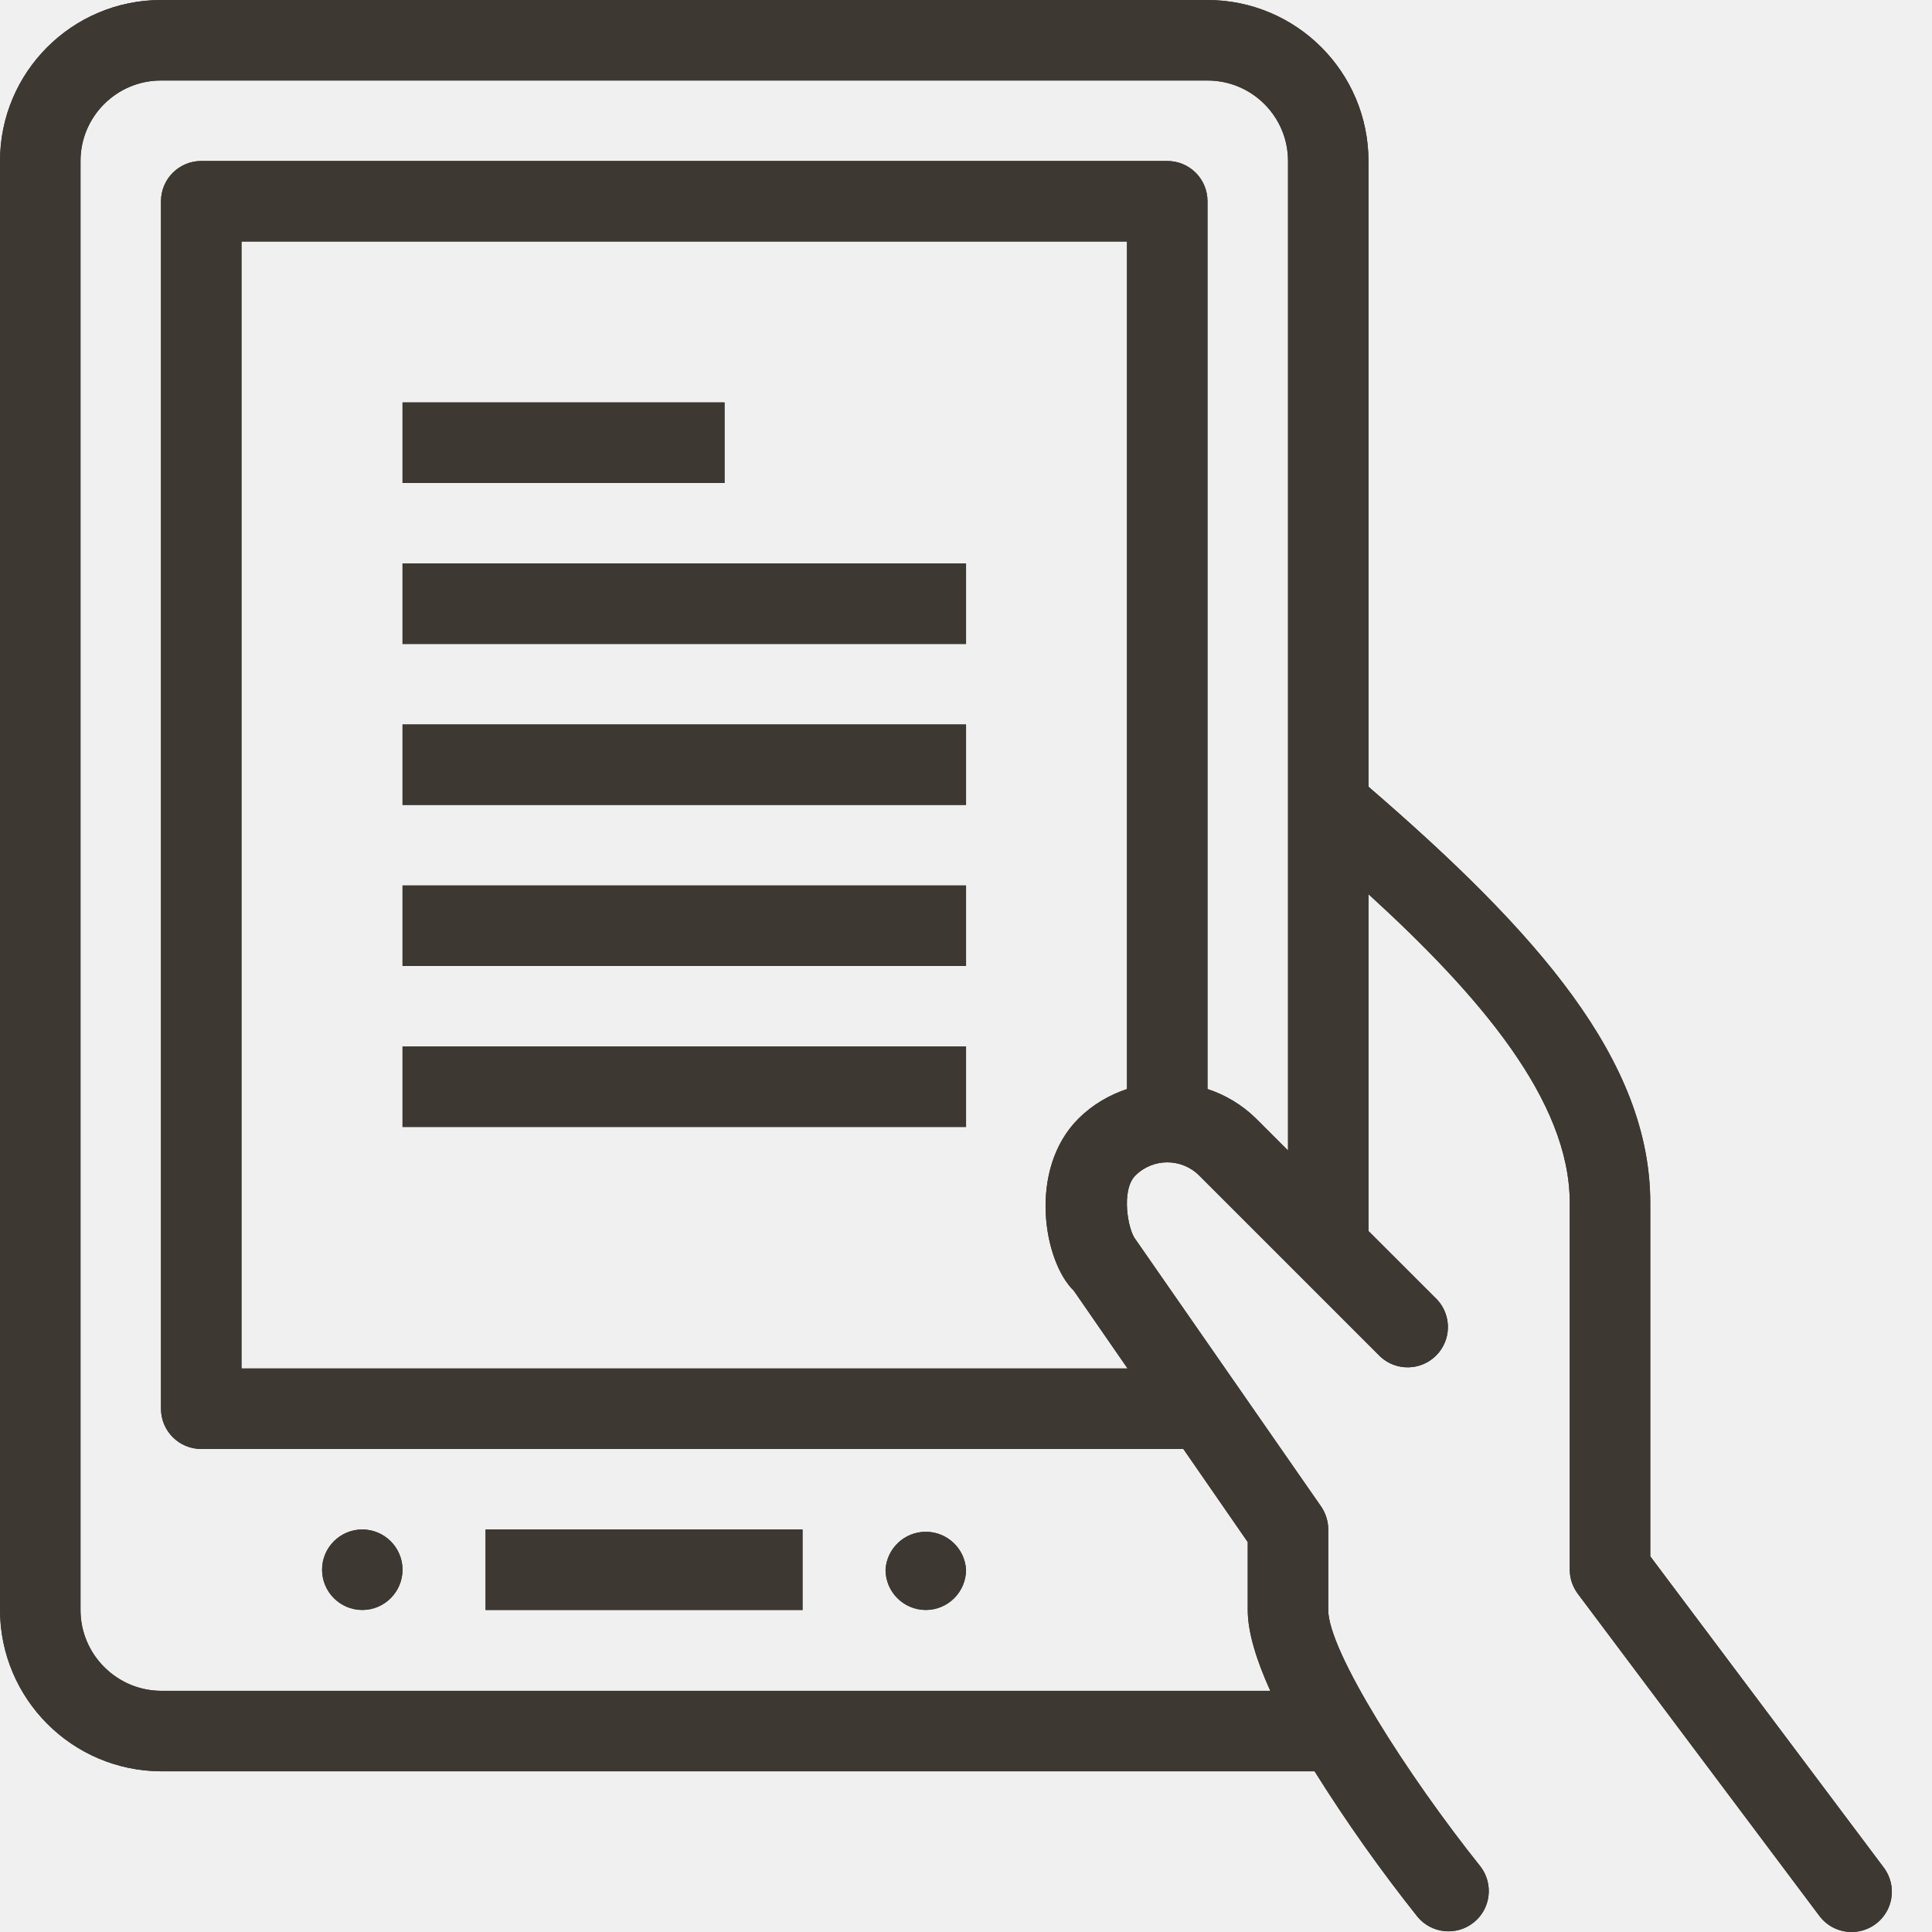
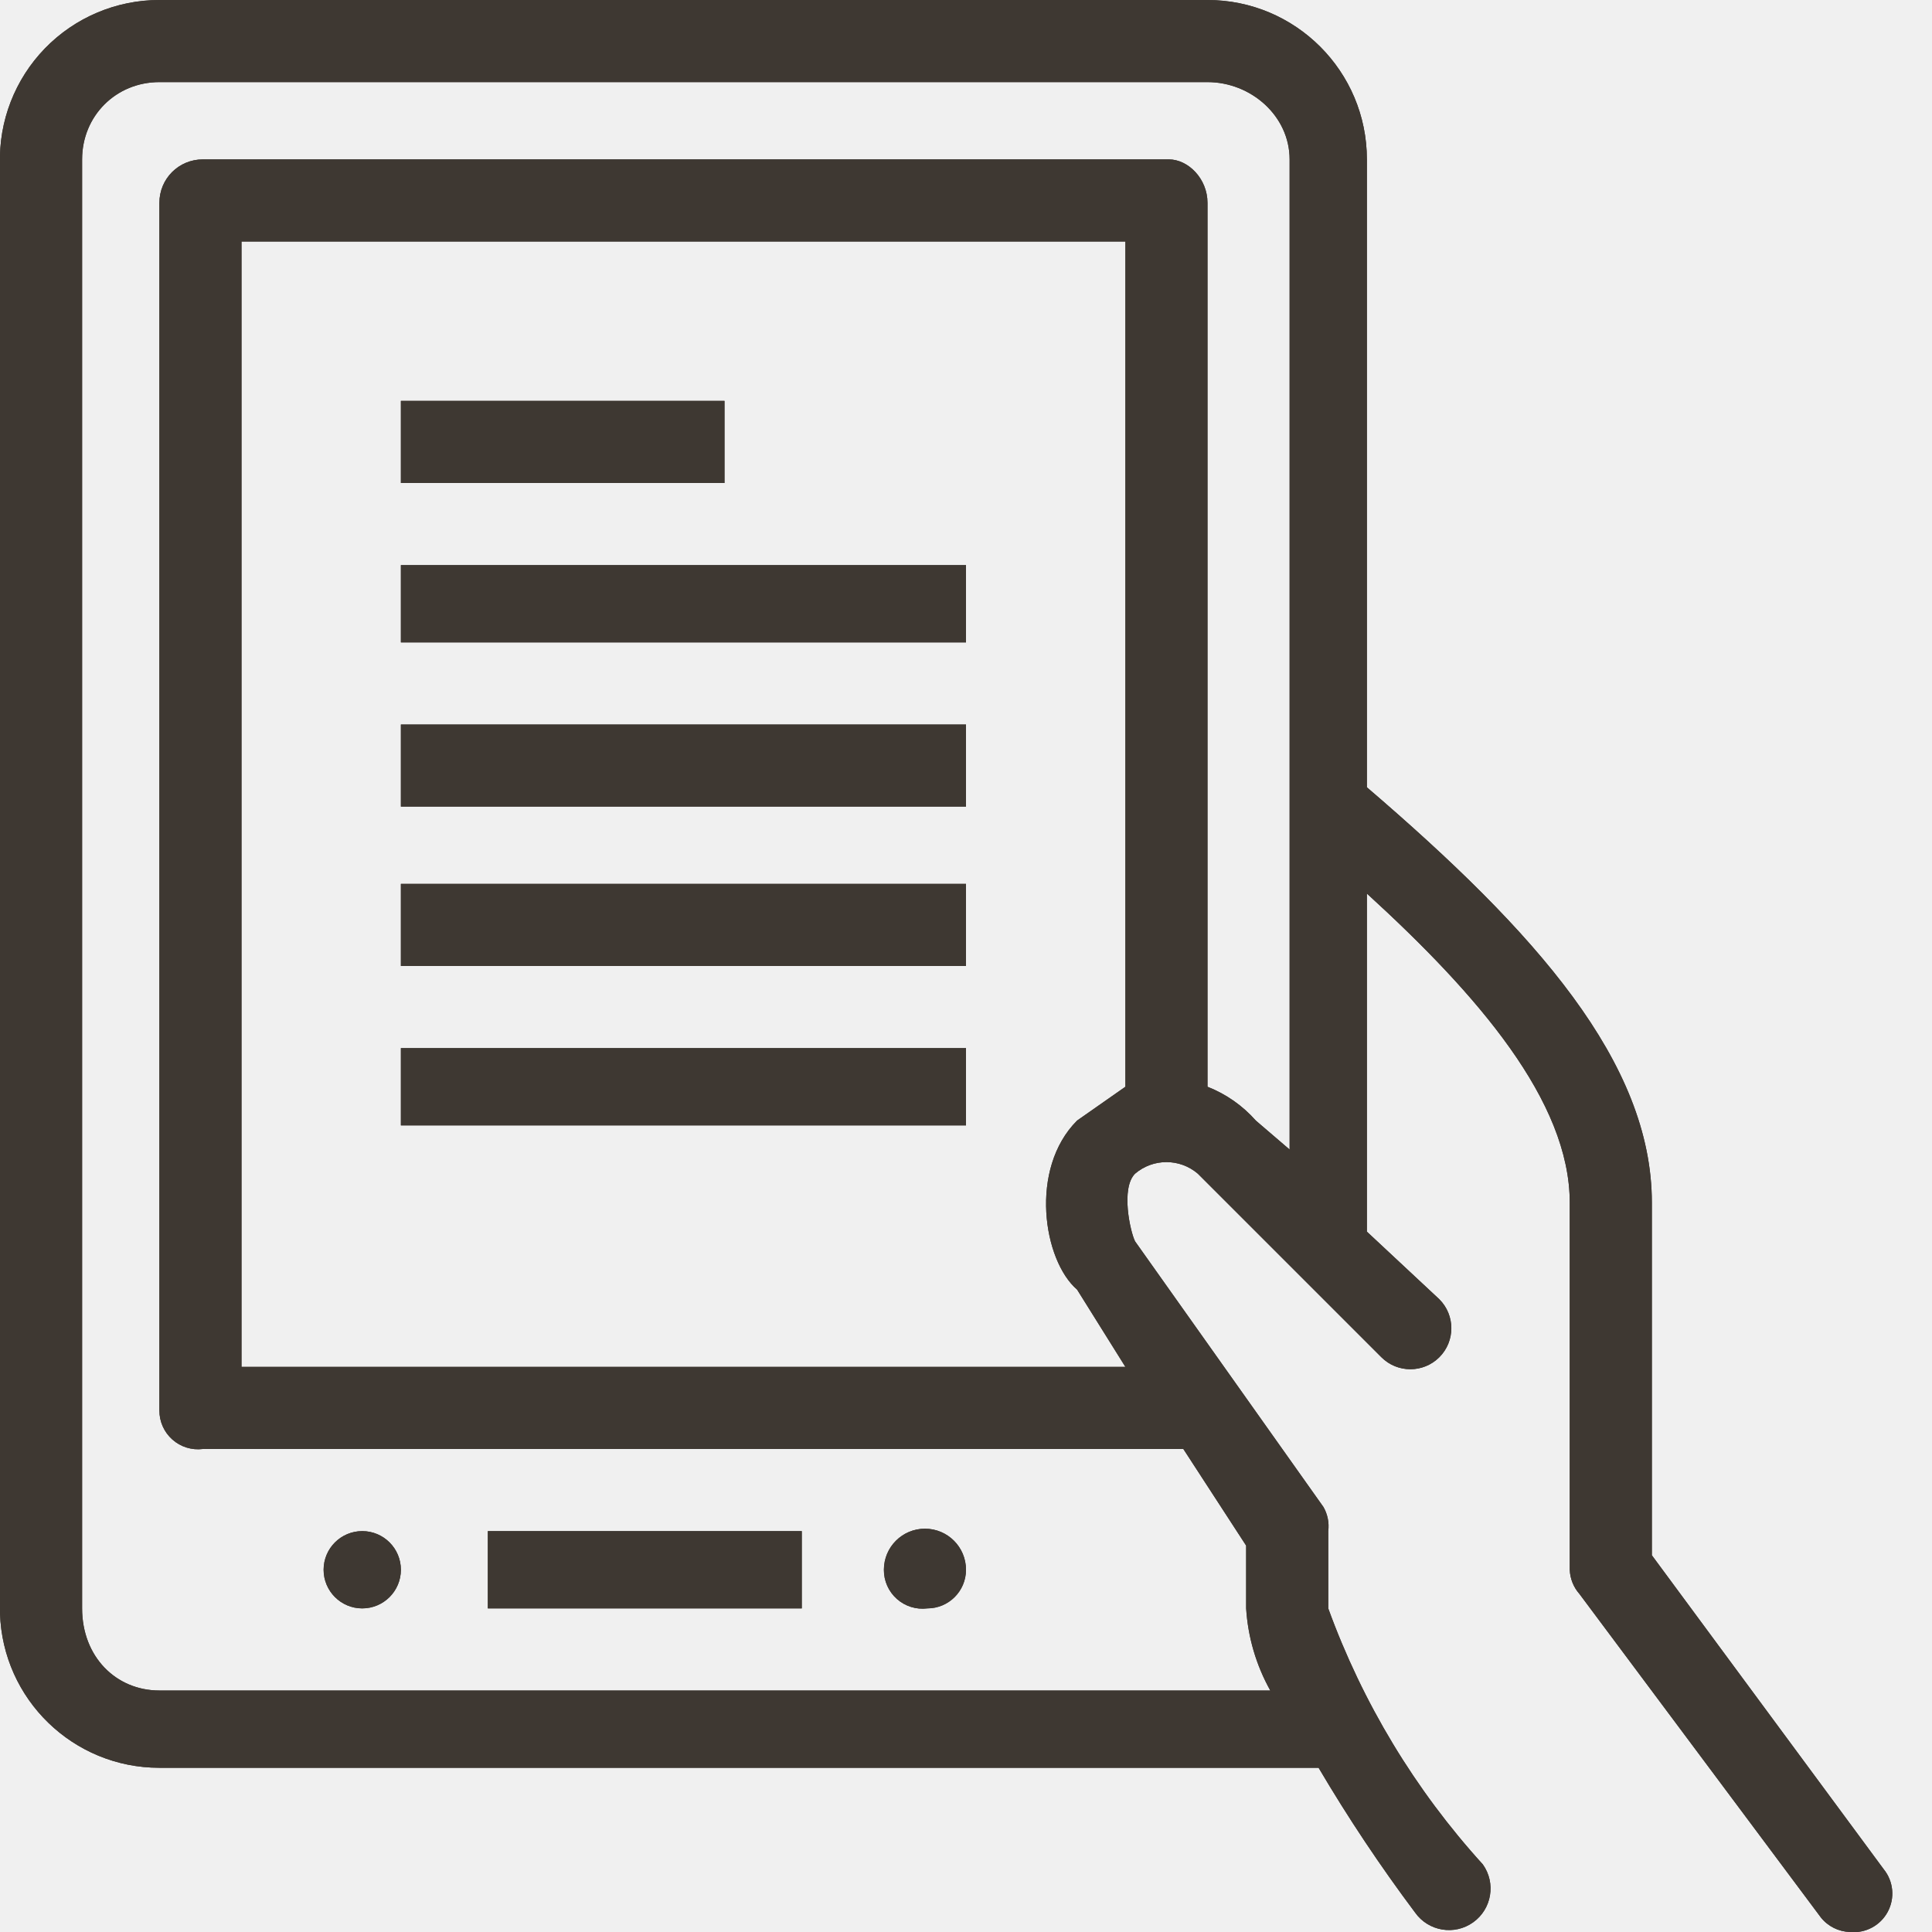
- <svg xmlns="http://www.w3.org/2000/svg" xmlns:xlink="http://www.w3.org/1999/xlink" width="40px" height="100%" viewBox="0 0 40 40">
+ <svg xmlns="http://www.w3.org/2000/svg" xmlns:xlink="http://www.w3.org/1999/xlink" width="40" viewBox="0 0 40 40">
  <defs>
-     <path id="avtaleSignering_a" d="M39.002 38.667A.833.833 0 0 1 38.333 40a.832.832 0 0 1-.666-.335l-5-6.667a.837.837 0 0 1-.167-.498v-7.598c0-2.115-1.872-4.295-4.167-6.389v6.974l1.424 1.423a.834.834 0 0 1-1.179 1.178l-3.75-3.75a.935.935 0 0 0-1.321 0c-.304.302-.155 1.135.006 1.327l3.84 5.527a.842.842 0 0 1 .147.475v1.666c0 .847 1.637 3.417 3.152 5.312a.834.834 0 0 1-1.302 1.042 32.687 32.687 0 0 1-2.133-3.014H3.333A3.349 3.349 0 0 1 0 33.333v-30A3.337 3.337 0 0 1 3.333 0H25a3.336 3.336 0 0 1 3.333 3.333v12.955c3.509 3.027 5.834 5.672 5.834 8.614v7.32l4.835 6.445zM26.007 23.16l.66.66V3.333c0-.92-.747-1.666-1.667-1.666H3.333c-.918 0-1.666.746-1.666 1.666v30c0 .92.75 1.67 1.67 1.674H26.3c-.283-.625-.467-1.209-.467-1.674v-1.406L24.5 30H4.167a.834.834 0 0 1-.834-.833v-25c0-.462.374-.834.834-.834h20c.461 0 .833.372.833.834v18.38a2.58 2.58 0 0 1 1.007.613zm-2.662 5.173l-1.113-1.61c-.629-.608-.954-2.515.096-3.563.294-.292.64-.49 1.005-.613V5H5v23.333h18.345zm-13.292 5v-1.667h6.563v1.667h-6.563zm-2.552 0a.835.835 0 0 1-.833-.834c0-.458.373-.833.833-.833.46 0 .833.375.833.833a.835.835 0 0 1-.833.834zm11.667 0a.835.835 0 0 1-.834-.834.835.835 0 0 1 1.667 0 .835.835 0 0 1-.833.834zm-10.834-10v-1.667h11.667v1.666H8.334zm0-3.334v-1.666h11.667v1.666H8.334zm0-3.333v-1.667h11.667v1.667H8.334zm0-3.334v-1.666h11.667v1.666H8.334zm0-3.333V8.332h6.667V10H8.334z" />
+     <path id="a" d="M39 38.7a.8.8 0 01-.7 1.3.8.8 0 01-.6-.3l-5-6.7a.8.8 0 01-.2-.5v-7.6c0-2.1-1.9-4.3-4.2-6.4v7l1.5 1.4a.8.8 0 01-1.2 1.2l-3.8-3.8a1 1 0 00-1.3 0c-.3.3-.1 1.2 0 1.4l3.9 5.5a.8.8 0 01.1.5v1.6a16 16 0 003.2 5.3.8.8 0 01-1.4 1 32.7 32.7 0 01-2-3h-24A3.3 3.3 0 010 33.4v-30A3.3 3.3 0 013.3 0H25a3.3 3.3 0 013.3 3.3v13c3.5 3 5.9 5.7 5.9 8.6v7.3l4.8 6.5zM26 23.2l.7.6V3.3c0-.9-.8-1.6-1.7-1.6H3.3c-.9 0-1.6.7-1.6 1.6v30c0 1 .7 1.7 1.6 1.7h23a4 4 0 01-.5-1.7V32l-1.3-2H4.2a.8.8 0 01-.9-.8v-25c0-.5.4-.9.9-.9h20c.4 0 .8.4.8.9v18.3a2.6 2.6 0 011 .7zm-2.7 5.1l-1-1.6c-.7-.6-1-2.5 0-3.5l1-.7V5H5v23.3h18.3zm-13.2 5v-1.6h6.5v1.6h-6.5zm-2.6 0a.8.8 0 01-.8-.8.8.8 0 011.6 0 .8.8 0 01-.8.8zm11.7 0a.8.8 0 01-.9-.8.8.8 0 011.7 0 .8.8 0 01-.8.8zm-10.9-10v-1.6H20v1.6H8.3zm0-3.3v-1.7H20V20H8.3zm0-3.3V15H20v1.7H8.3zm0-3.4v-1.6H20v1.6H8.3zm0-3.3V8.3H15V10H8.3z" />
  </defs>
  <g fill="none" fill-rule="evenodd">
-     <mask id="avtaleSignering_b" fill="#fff">
-       <use xlink:href="#avtaleSignering_a" />
+     <mask id="b" fill="#fff">
+       <use xlink:href="#a" />
    </mask>
-     <use fill="#3E3832" xlink:href="#avtaleSignering_a" />
-     <g fill="#3E3832" mask="url(#avtaleSignering_b)">
+     <use fill="#3E3832" xlink:href="#a" />
+     <g fill="#3E3832" mask="url(#b)">
      <path d="M0 40h40V0H0z" />
    </g>
  </g>
</svg>
